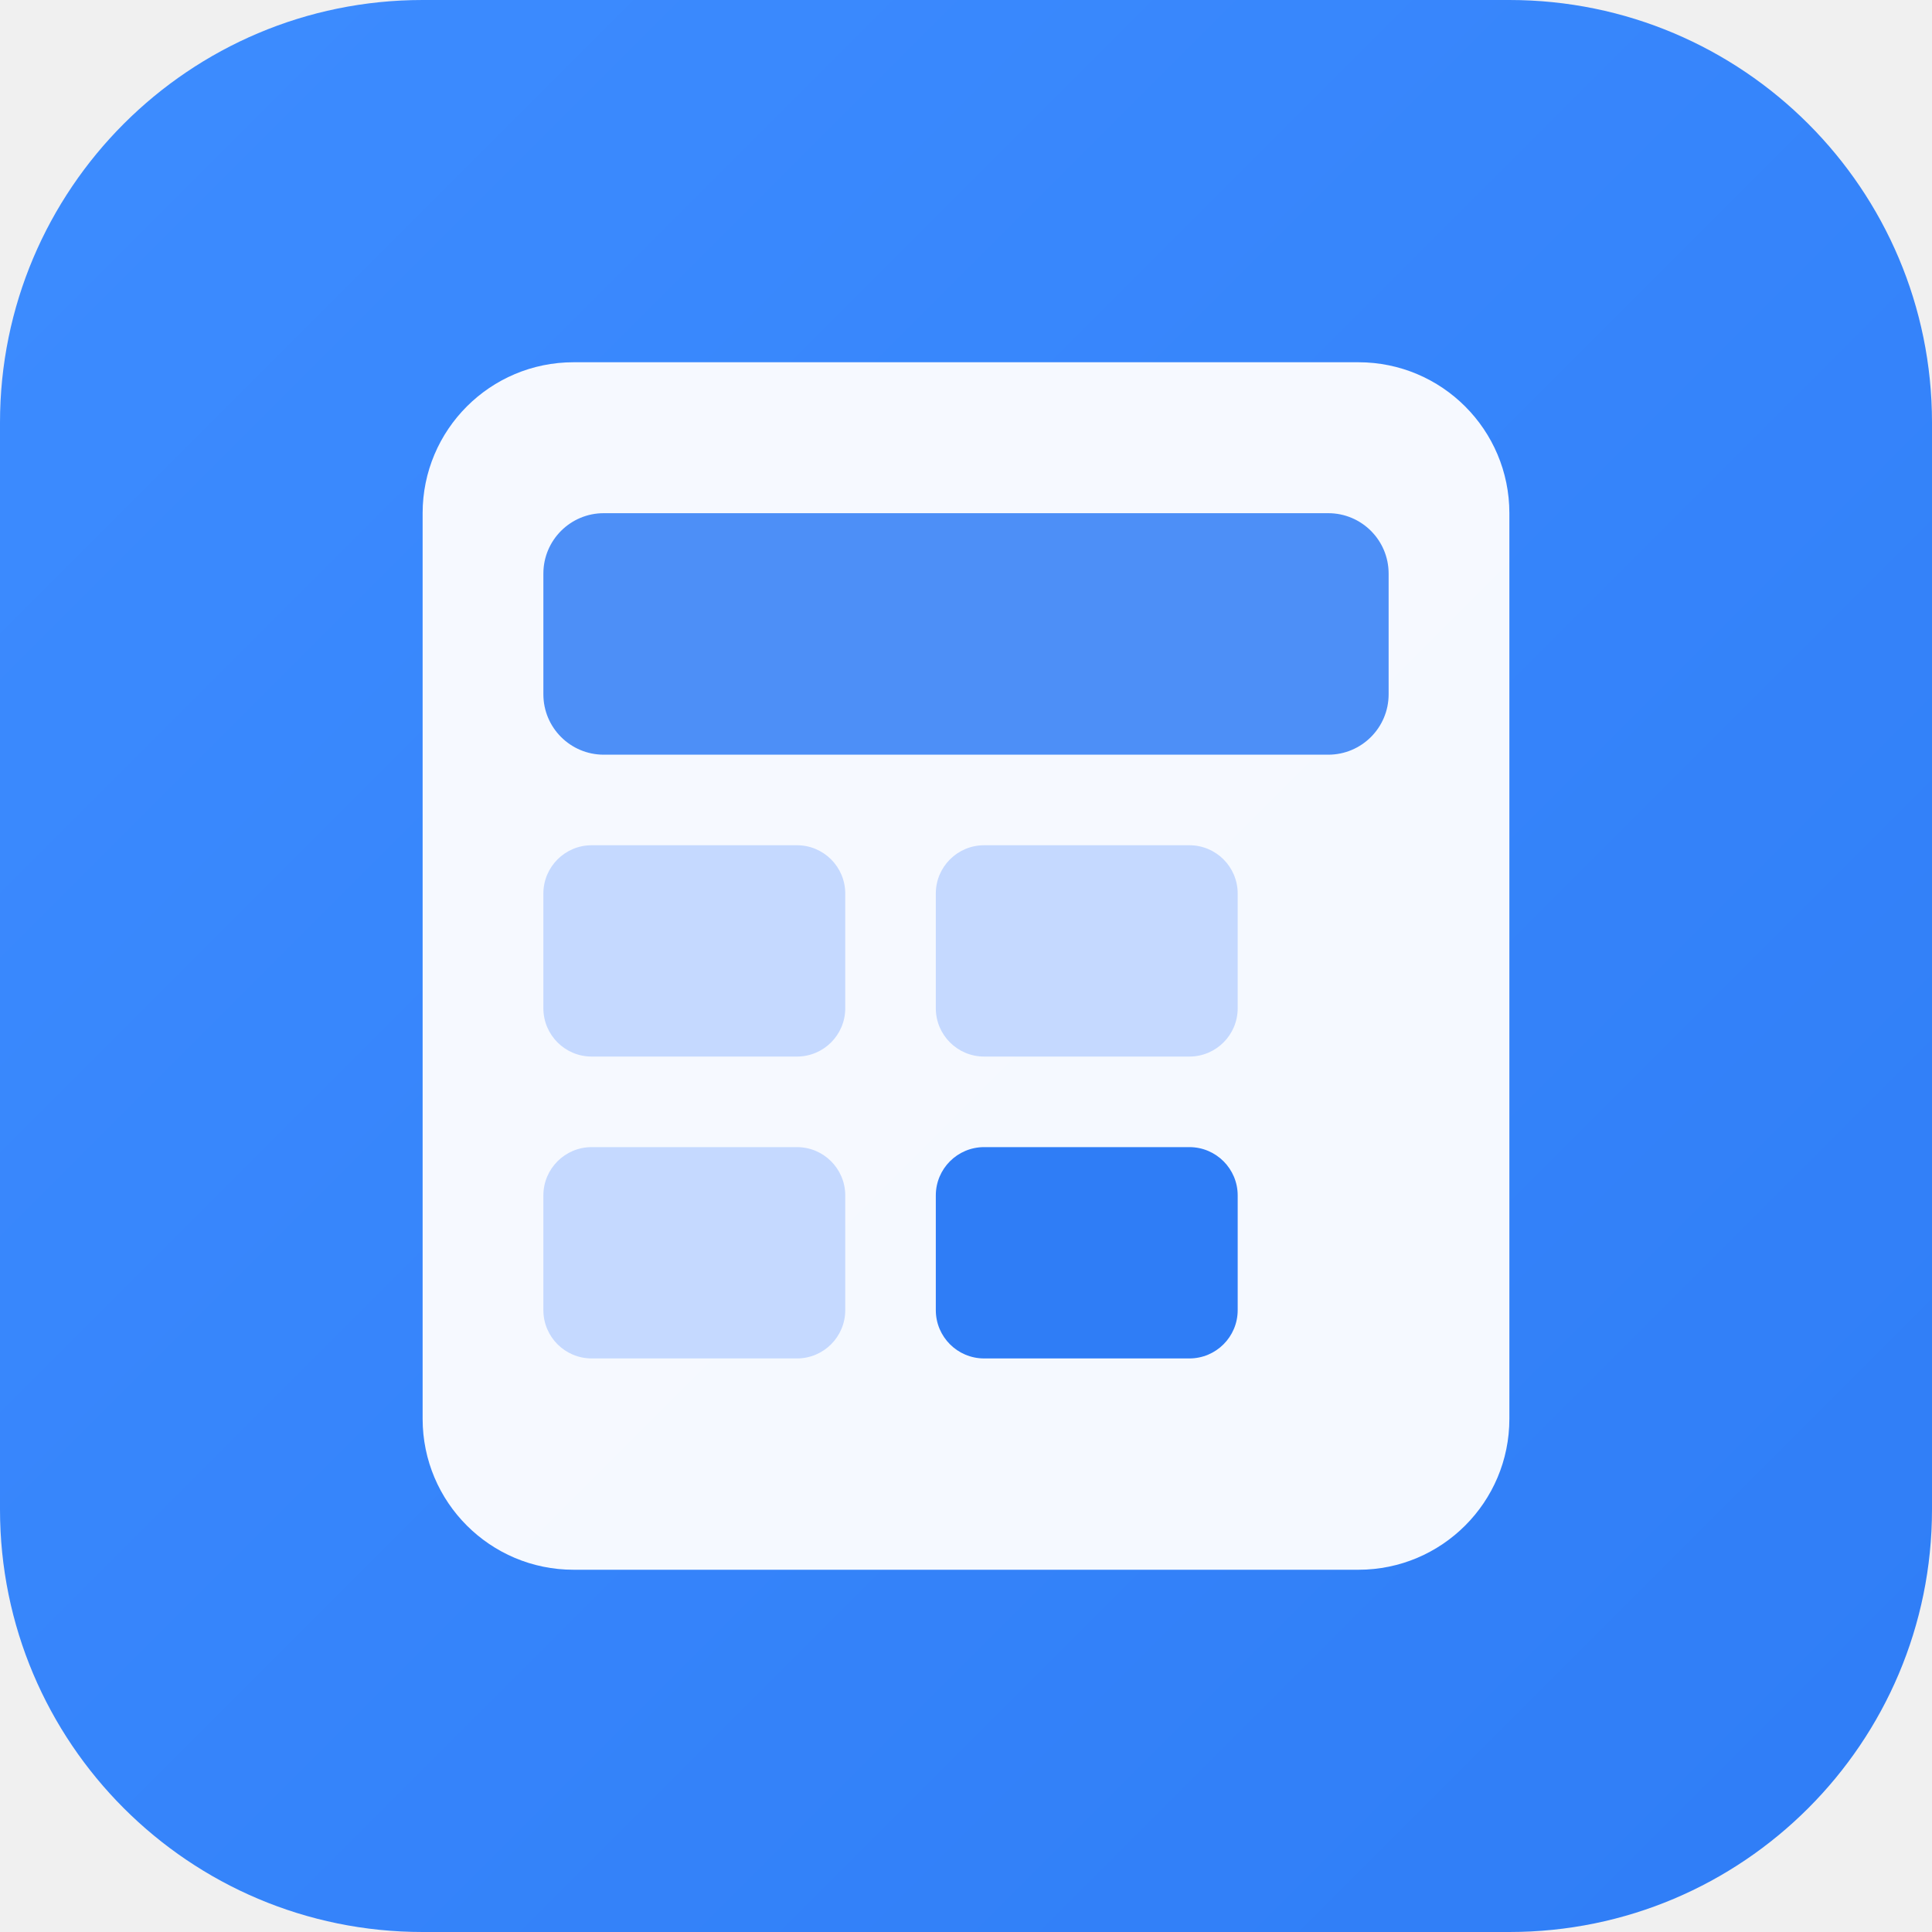
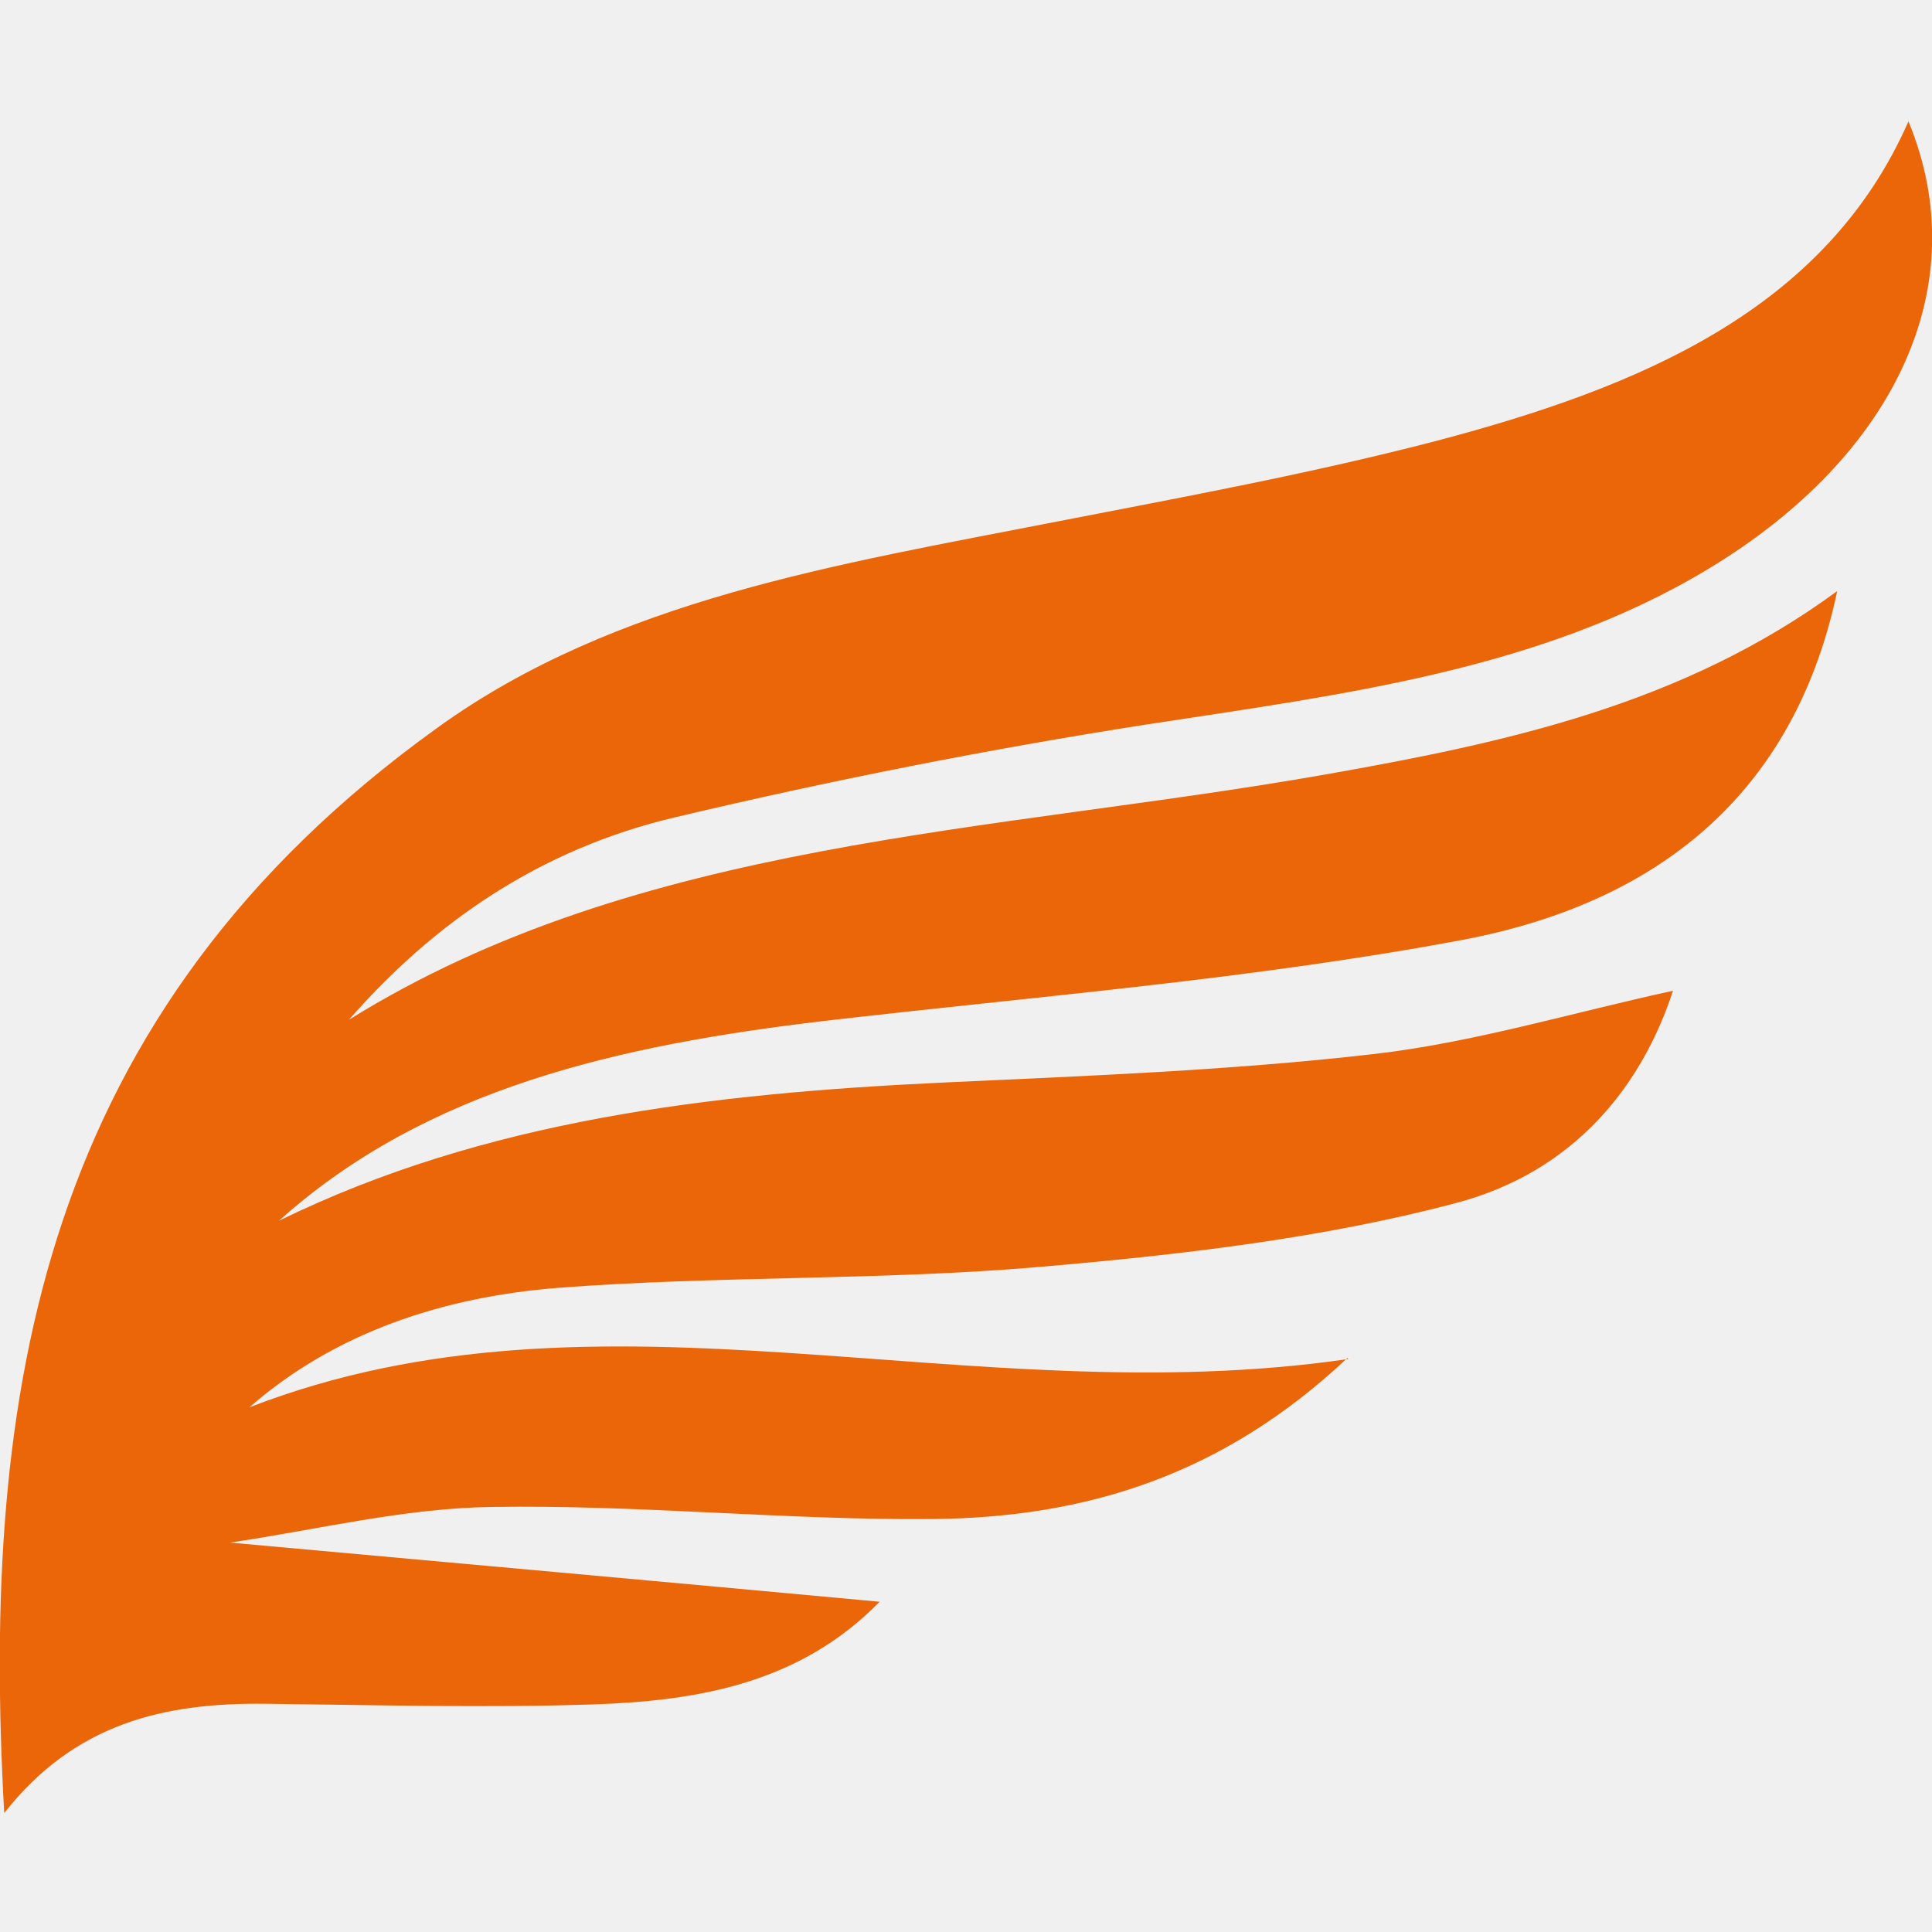
- <svg xmlns="http://www.w3.org/2000/svg" viewBox="0 0 32 32" role="img" aria-label="Heaven Calc">
+ <svg xmlns="http://www.w3.org/2000/svg" id="_Слой_1" data-name="Слой_1" version="1.1" viewBox="0 0 32 32">
  <defs>
-     <linearGradient id="bg" x1="0" y1="0" x2="1" y2="1">
-       <stop offset="0%" stop-color="#3d8cff" />
-       <stop offset="100%" stop-color="#2f7df6" />
-     </linearGradient>
+     <style>
+       .st0 {
+         fill: #eb6608;
+         fill-rule: evenodd;
+       }
+     </style>
  </defs>
-   <rect width="32" height="32" rx="7" fill="url(#bg)" />
-   <rect x="7" y="6" width="18" height="20" rx="2.5" fill="#fff" opacity="0.95" />
-   <rect x="9" y="8.5" width="14" height="4" rx="1" fill="#2f7df6" opacity="0.85" />
-   <rect x="9" y="14" width="5" height="3.5" rx="0.8" fill="#c5d9ff" />
-   <rect x="15.5" y="14" width="5" height="3.5" rx="0.8" fill="#c5d9ff" />
-   <rect x="9" y="19" width="5" height="3.5" rx="0.8" fill="#c5d9ff" />
-   <rect x="15.5" y="19" width="5" height="3.5" rx="0.8" fill="#2f7df6" />
+   <path class="st0" d="M22.32,22.49c-2.06,1.94-4.33,2.65-6.89,2.67-2.43.02-4.86-.24-7.29-.2-1.45.02-2.9.38-4.33.59,3.64.33,7.2.65,10.76.98-1.32,1.35-3,1.64-4.73,1.7-1.81.06-3.62.01-5.44-.01-1.68-.02-3.16.32-4.33,1.81-.39-6.98.6-13.25,7.18-17.98,2.94-2.12,6.62-2.7,10.25-3.41,2.11-.41,4.23-.8,6.3-1.34,3.37-.89,6.44-2.17,7.81-5.29,1.12,2.71-.21,5.54-3.31,7.41-2.78,1.68-6.05,2.08-9.31,2.58-2.63.41-5.25.93-7.82,1.54-2.24.53-3.99,1.75-5.39,3.35,4.81-2.99,10.64-3.09,16.16-4.06,3.01-.53,5.93-1.16,8.49-3.04-.67,3.18-2.77,5.13-6.22,5.78-3.47.65-7.03.93-10.56,1.34-3.38.4-6.58,1.11-9.03,3.31,3.41-1.67,7.16-2.11,11.01-2.29,2.37-.11,4.76-.2,7.11-.47,1.66-.19,3.27-.68,4.97-1.05-.51,1.56-1.62,3-3.61,3.52-2.23.59-4.61.86-6.95,1.06-2.62.22-5.27.14-7.9.34-1.91.15-3.7.74-5.12,1.98,5.83-2.26,11.88.12,18.2-.8Z" />
</svg>
